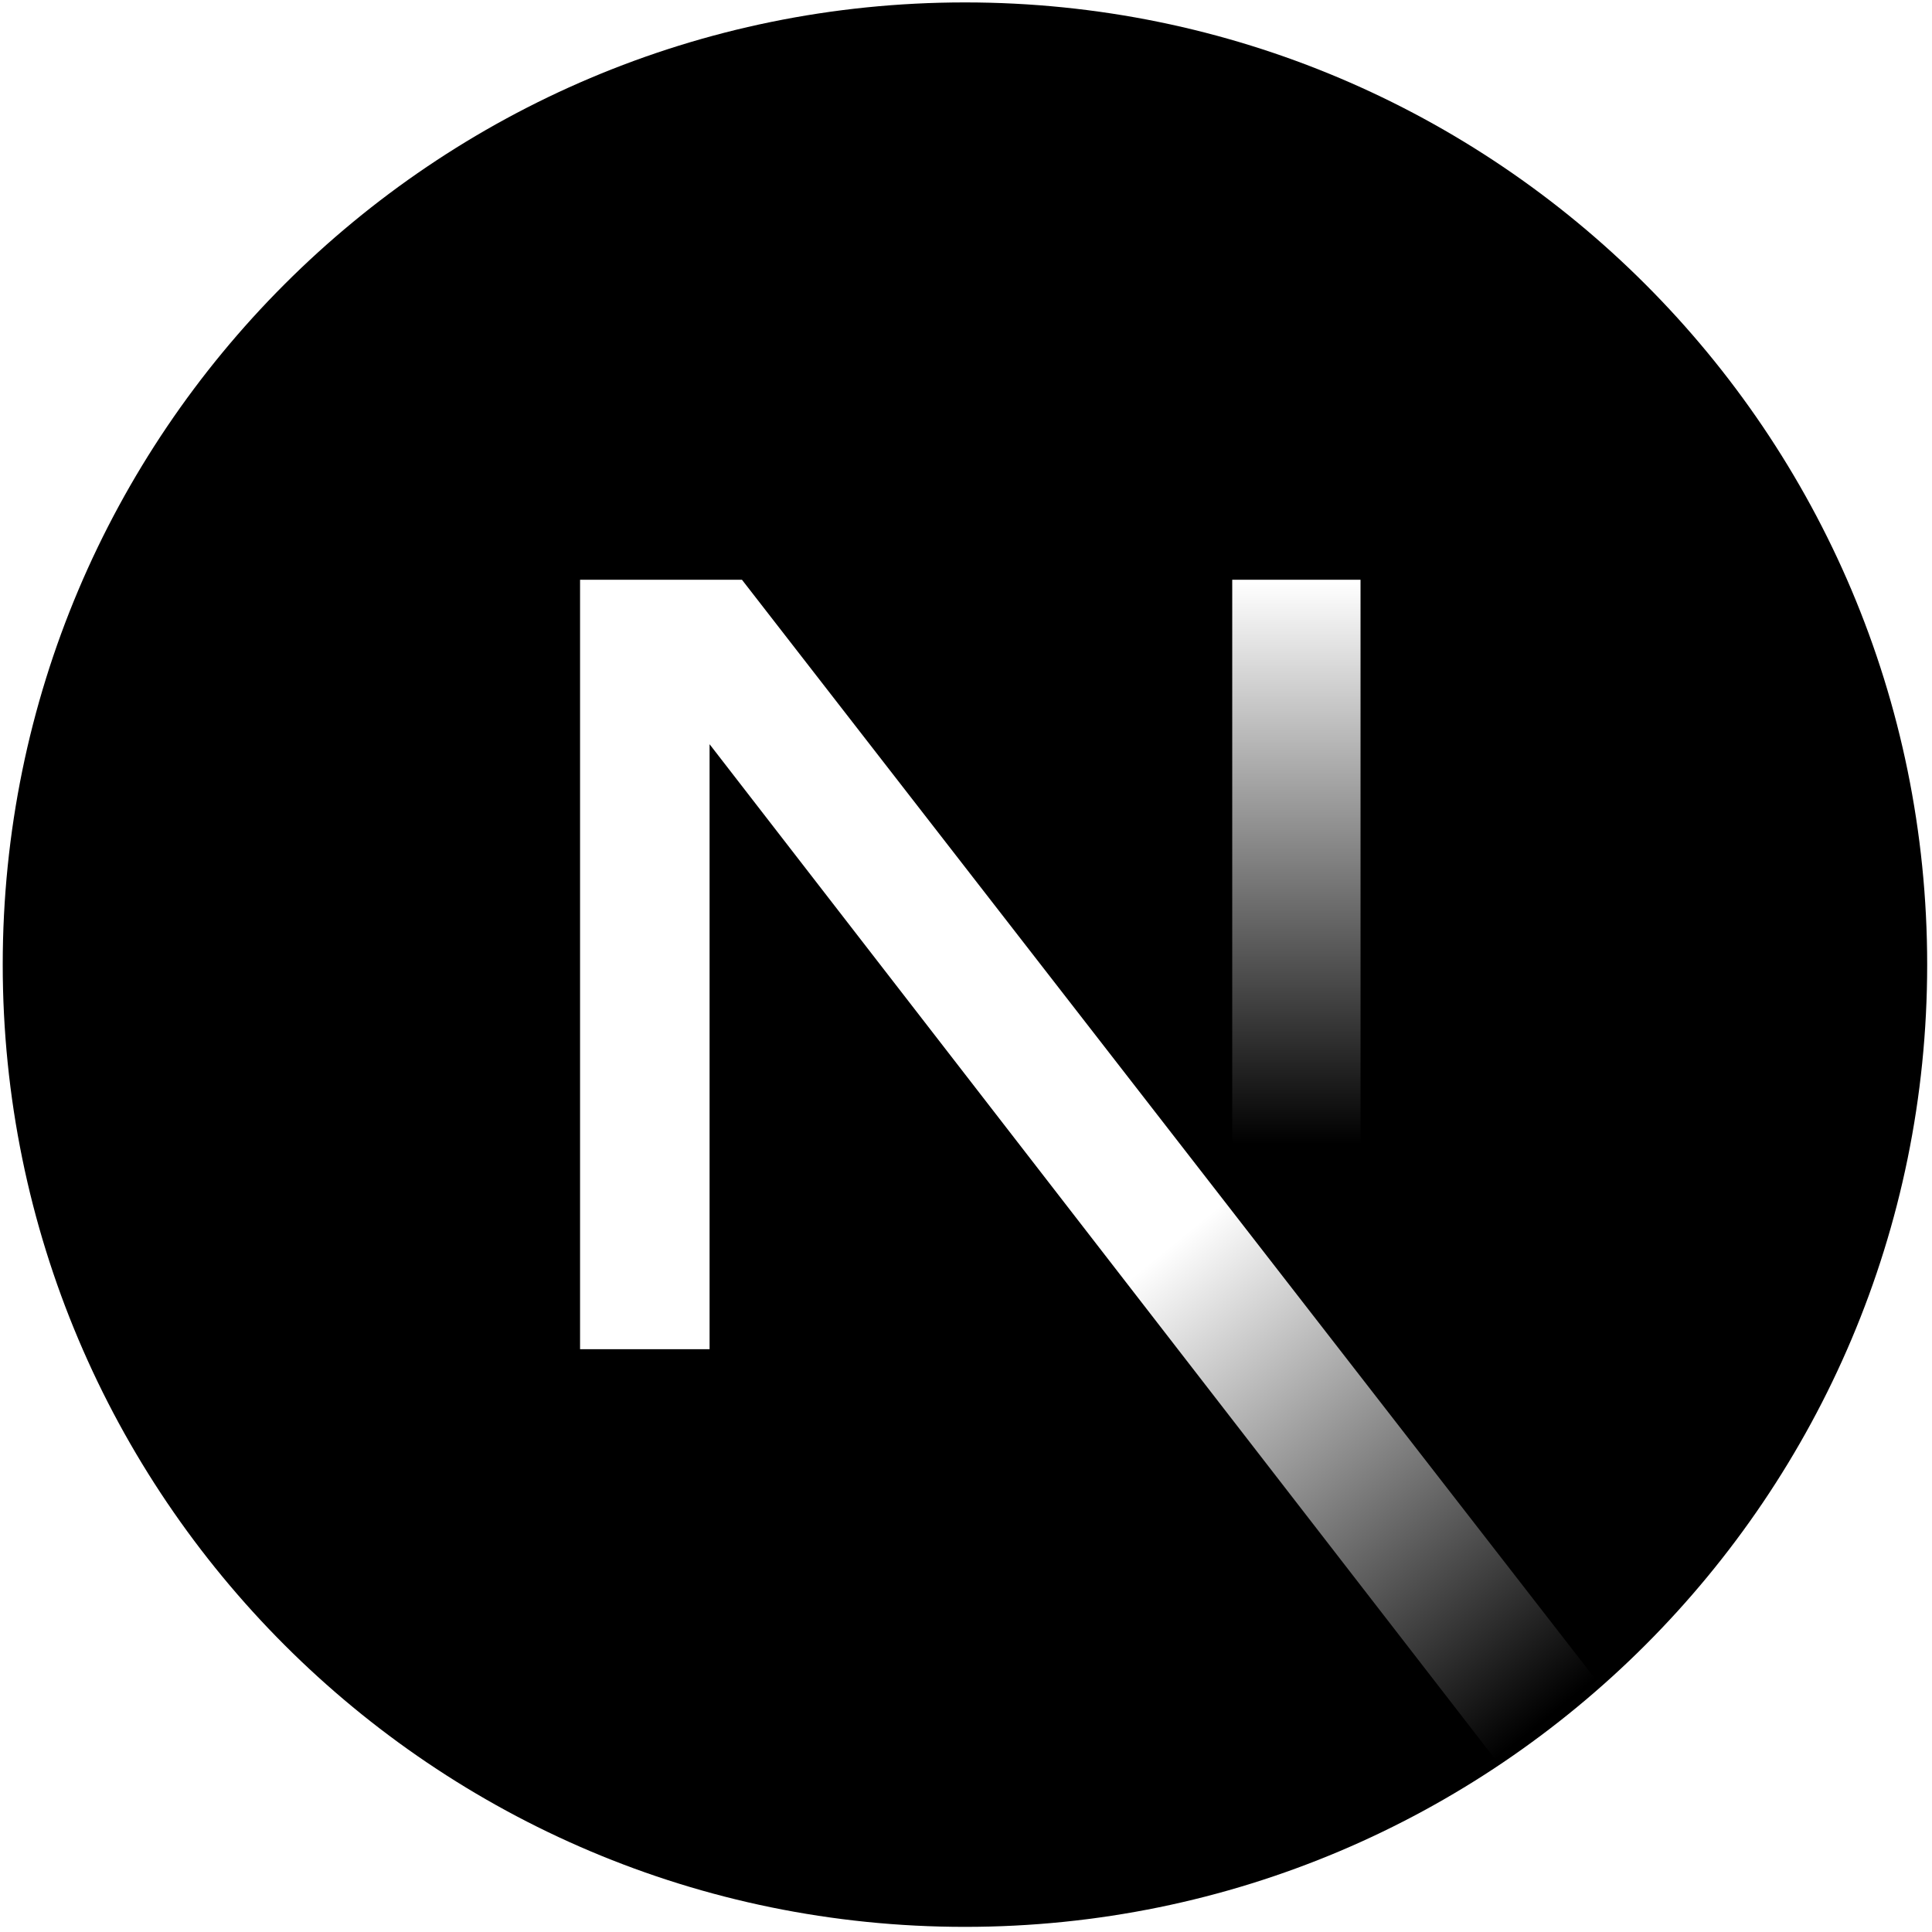
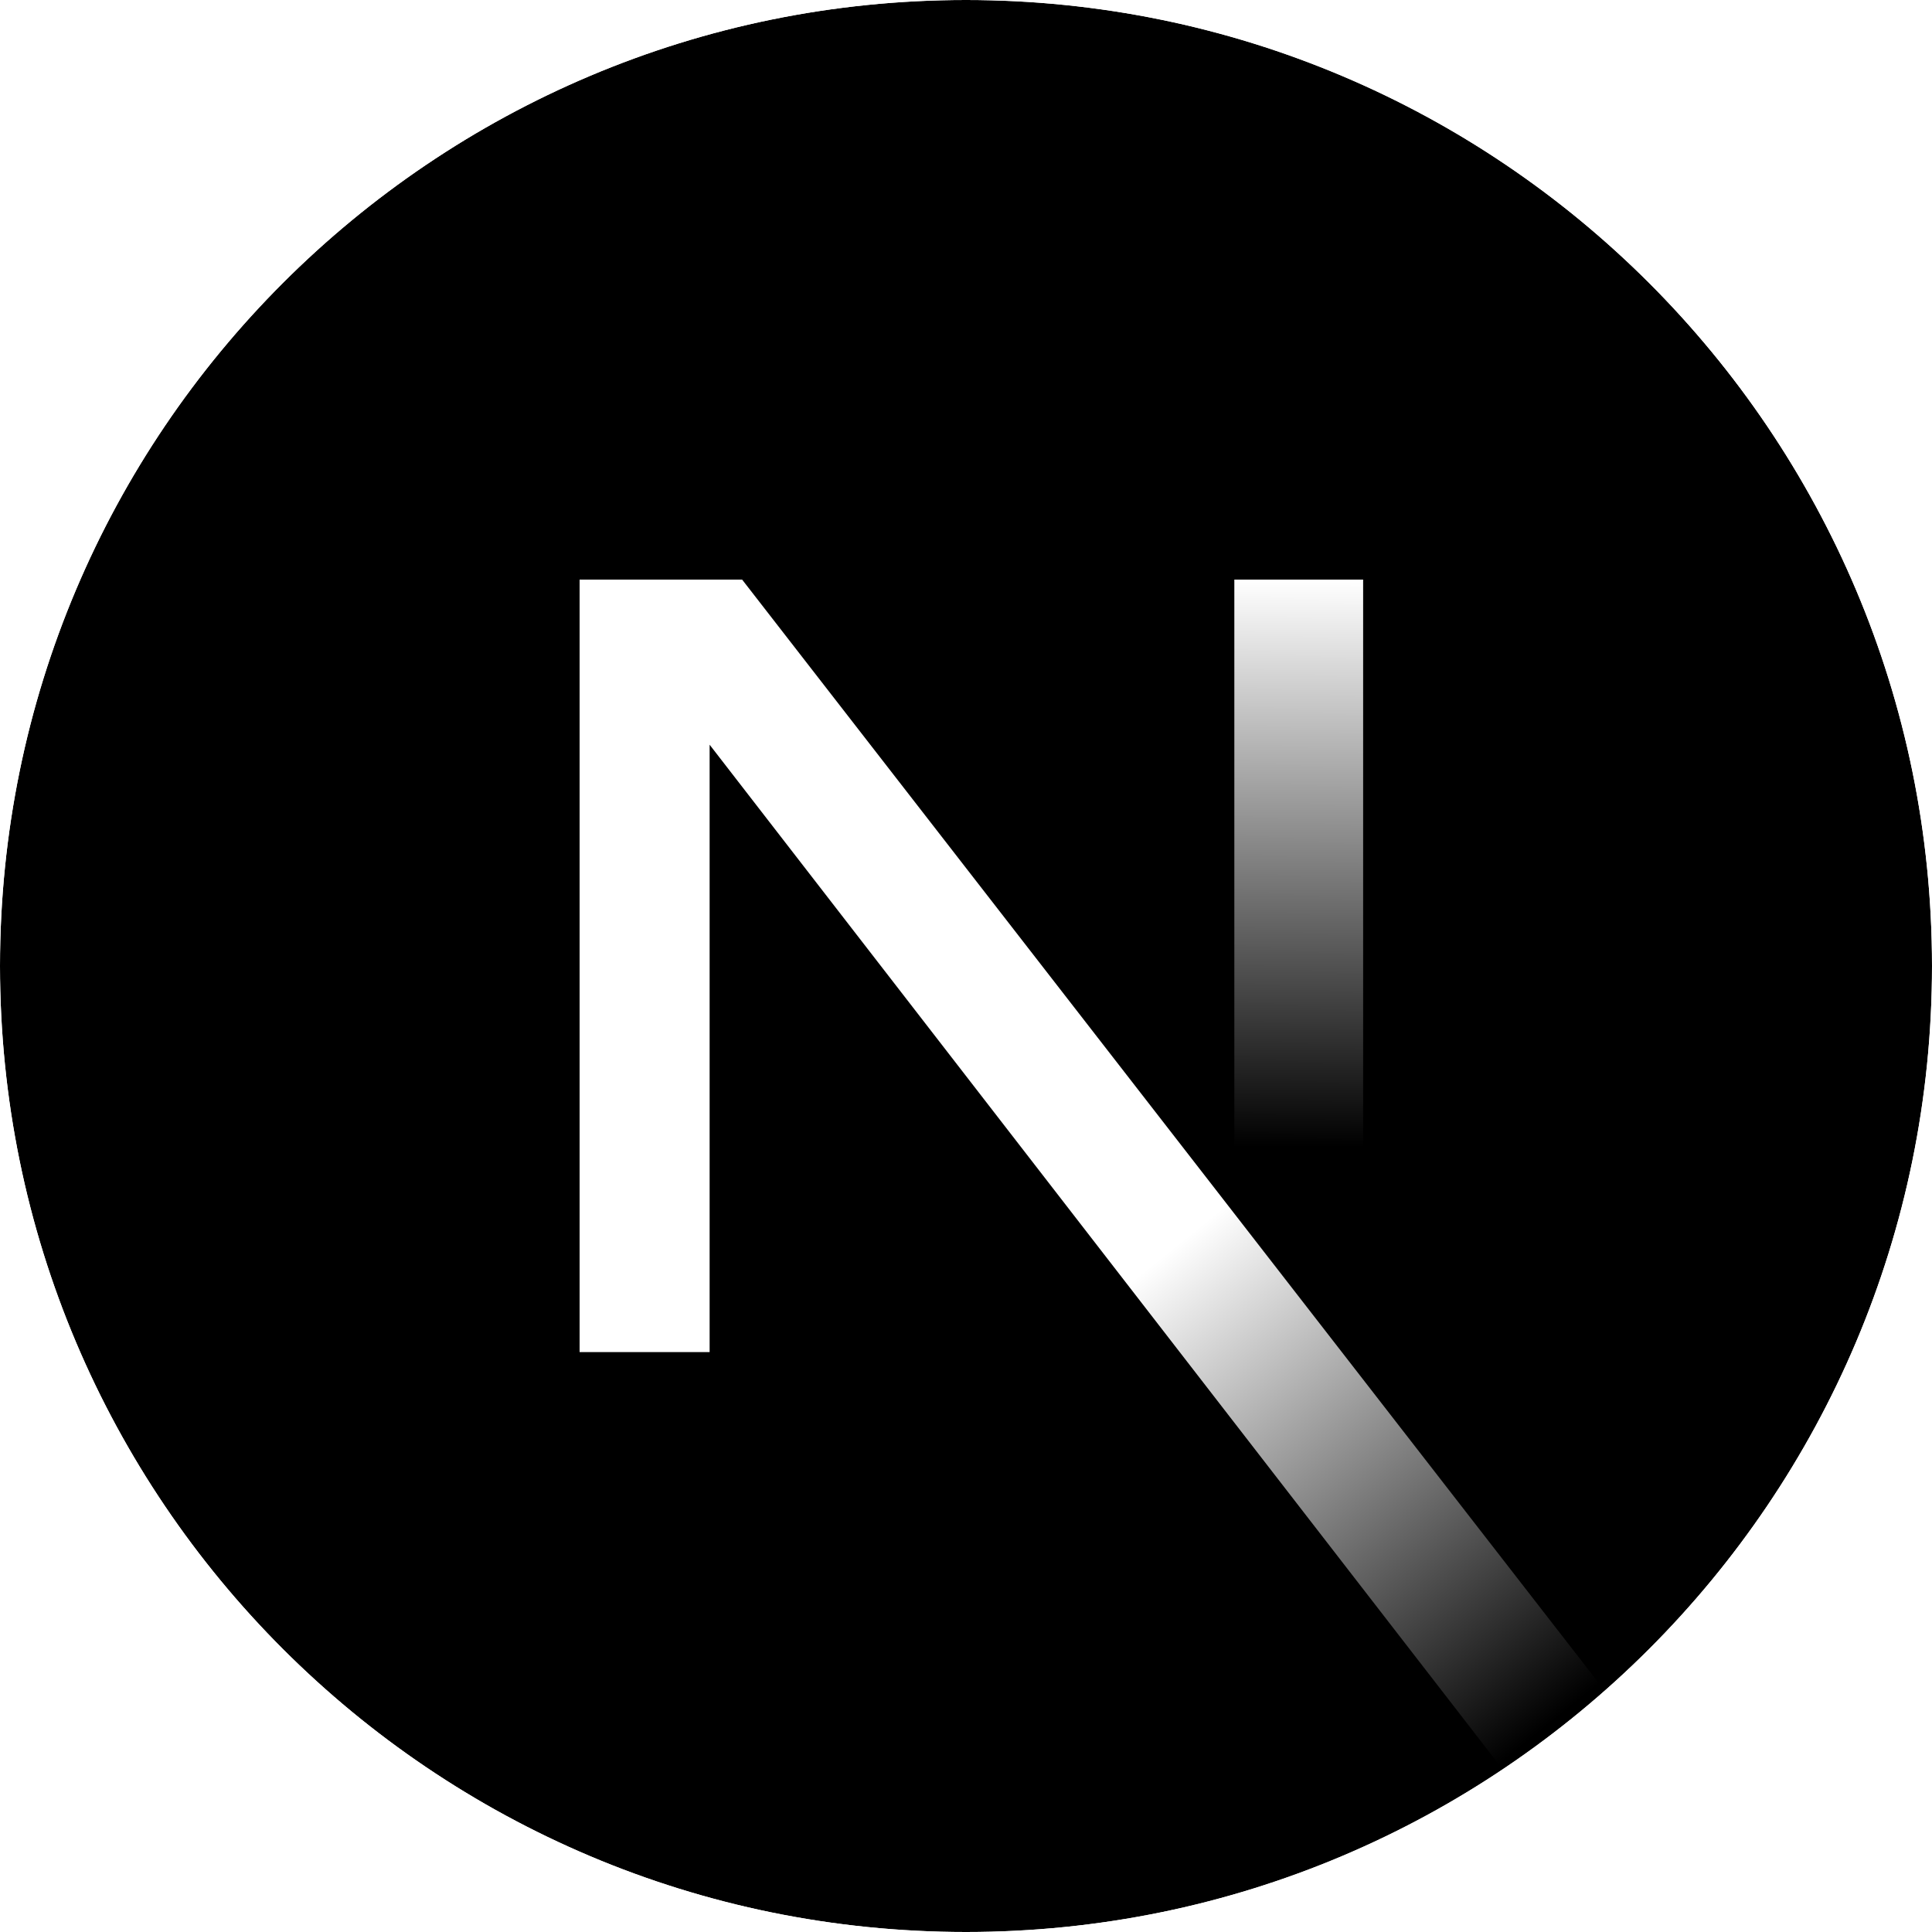
- <svg xmlns="http://www.w3.org/2000/svg" viewBox="0 0 512 512" fill-rule="evenodd" clip-rule="evenodd" stroke-linejoin="round" stroke-miterlimit="2">
-   <g transform="translate(.722 .64) scale(6.375)">
-     <circle cx="40" cy="40" r="40" />
-     <path d="M66.448 70.009L30.73 24H24v31.987h5.384v-25.15l32.838 42.427a40.116 40.116 0 004.226-3.255z" fill="url(#prefix___Linear1)" fill-rule="nonzero" />
-     <path fill="url(#prefix___Linear2)" d="M51.111 24h5.333v32h-5.333z" />
+ <svg xmlns="http://www.w3.org/2000/svg" viewBox="0 0 180 180">
+   <mask height="180" id="nextjs_icon_dark-:r8:mask0_408_134" maskUnits="userSpaceOnUse" width="180" x="0" y="0" style="mask-type: alpha;">
+     <circle cx="90" cy="90" fill="black" r="90" />
+   </mask>
+   <g mask="url(#nextjs_icon_dark-:r8:mask0_408_134)">
+     <circle cx="90" cy="90" data-circle="true" fill="black" r="90" />
+     <path d="M149.508 157.52L69.142 54H54V125.97H66.114V69.384L139.999 164.845C143.333 162.614 146.509 160.165 149.508 157.52Z" fill="url(#nextjs_icon_dark-:r8:paint0_linear_408_134)" />
+     <rect fill="url(#nextjs_icon_dark-:r8:paint1_linear_408_134)" height="72" width="12" x="115" y="54" />
  </g>
  <defs>
-     <linearGradient id="prefix___Linear1" x1="0" y1="0" x2="1" y2="0" gradientUnits="userSpaceOnUse" gradientTransform="rotate(51.103 -29.93 76.555) scale(25.1269)">
-       <stop offset="0" stop-color="#fff" />
-       <stop offset="1" stop-color="#fff" stop-opacity="0" />
+     <linearGradient gradientUnits="userSpaceOnUse" id="nextjs_icon_dark-:r8:paint0_linear_408_134" x1="109" x2="144.5" y1="116.5" y2="160.5">
+       <stop stop-color="white" />
+       <stop offset="1" stop-color="white" stop-opacity="0" />
    </linearGradient>
-     <linearGradient id="prefix___Linear2" x1="0" y1="0" x2="1" y2="0" gradientUnits="userSpaceOnUse" gradientTransform="rotate(90.218 14.934 38.787) scale(23.50017)">
-       <stop offset="0" stop-color="#fff" />
-       <stop offset="1" stop-color="#fff" stop-opacity="0" />
+     <linearGradient gradientUnits="userSpaceOnUse" id="nextjs_icon_dark-:r8:paint1_linear_408_134" x1="121" x2="120.799" y1="54" y2="106.875">
+       <stop stop-color="white" />
+       <stop offset="1" stop-color="white" stop-opacity="0" />
    </linearGradient>
  </defs>
</svg>
